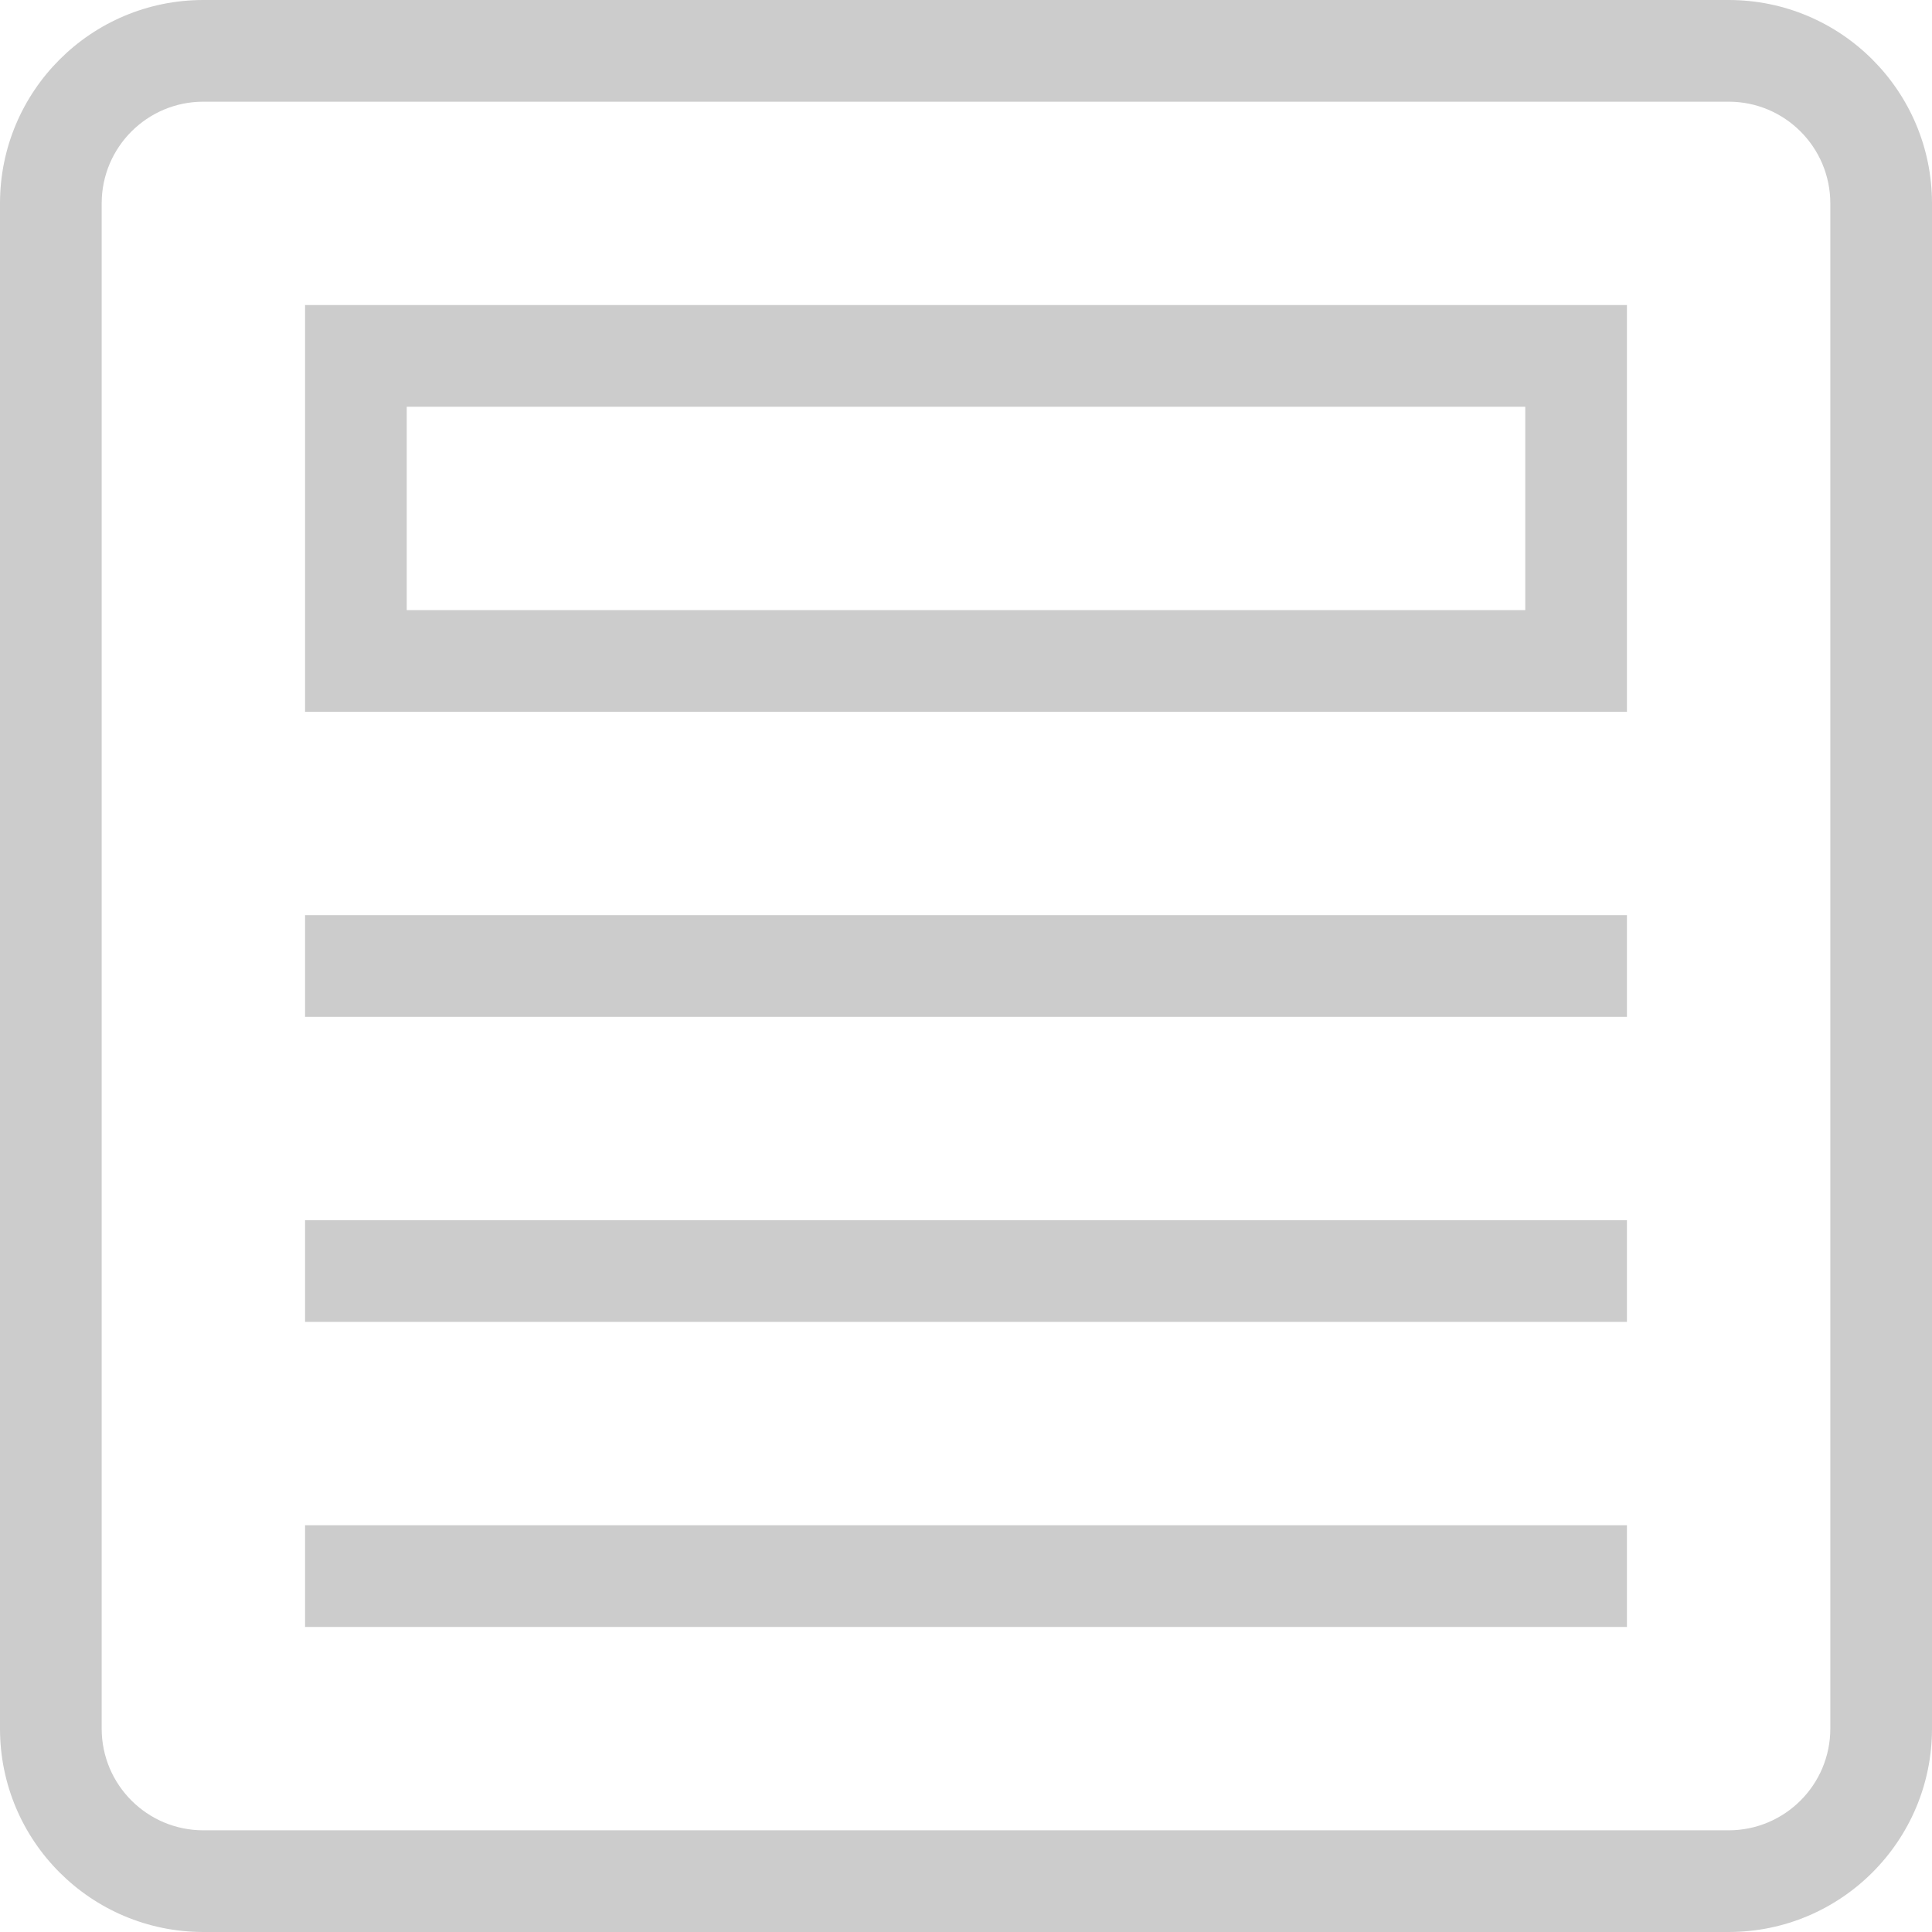
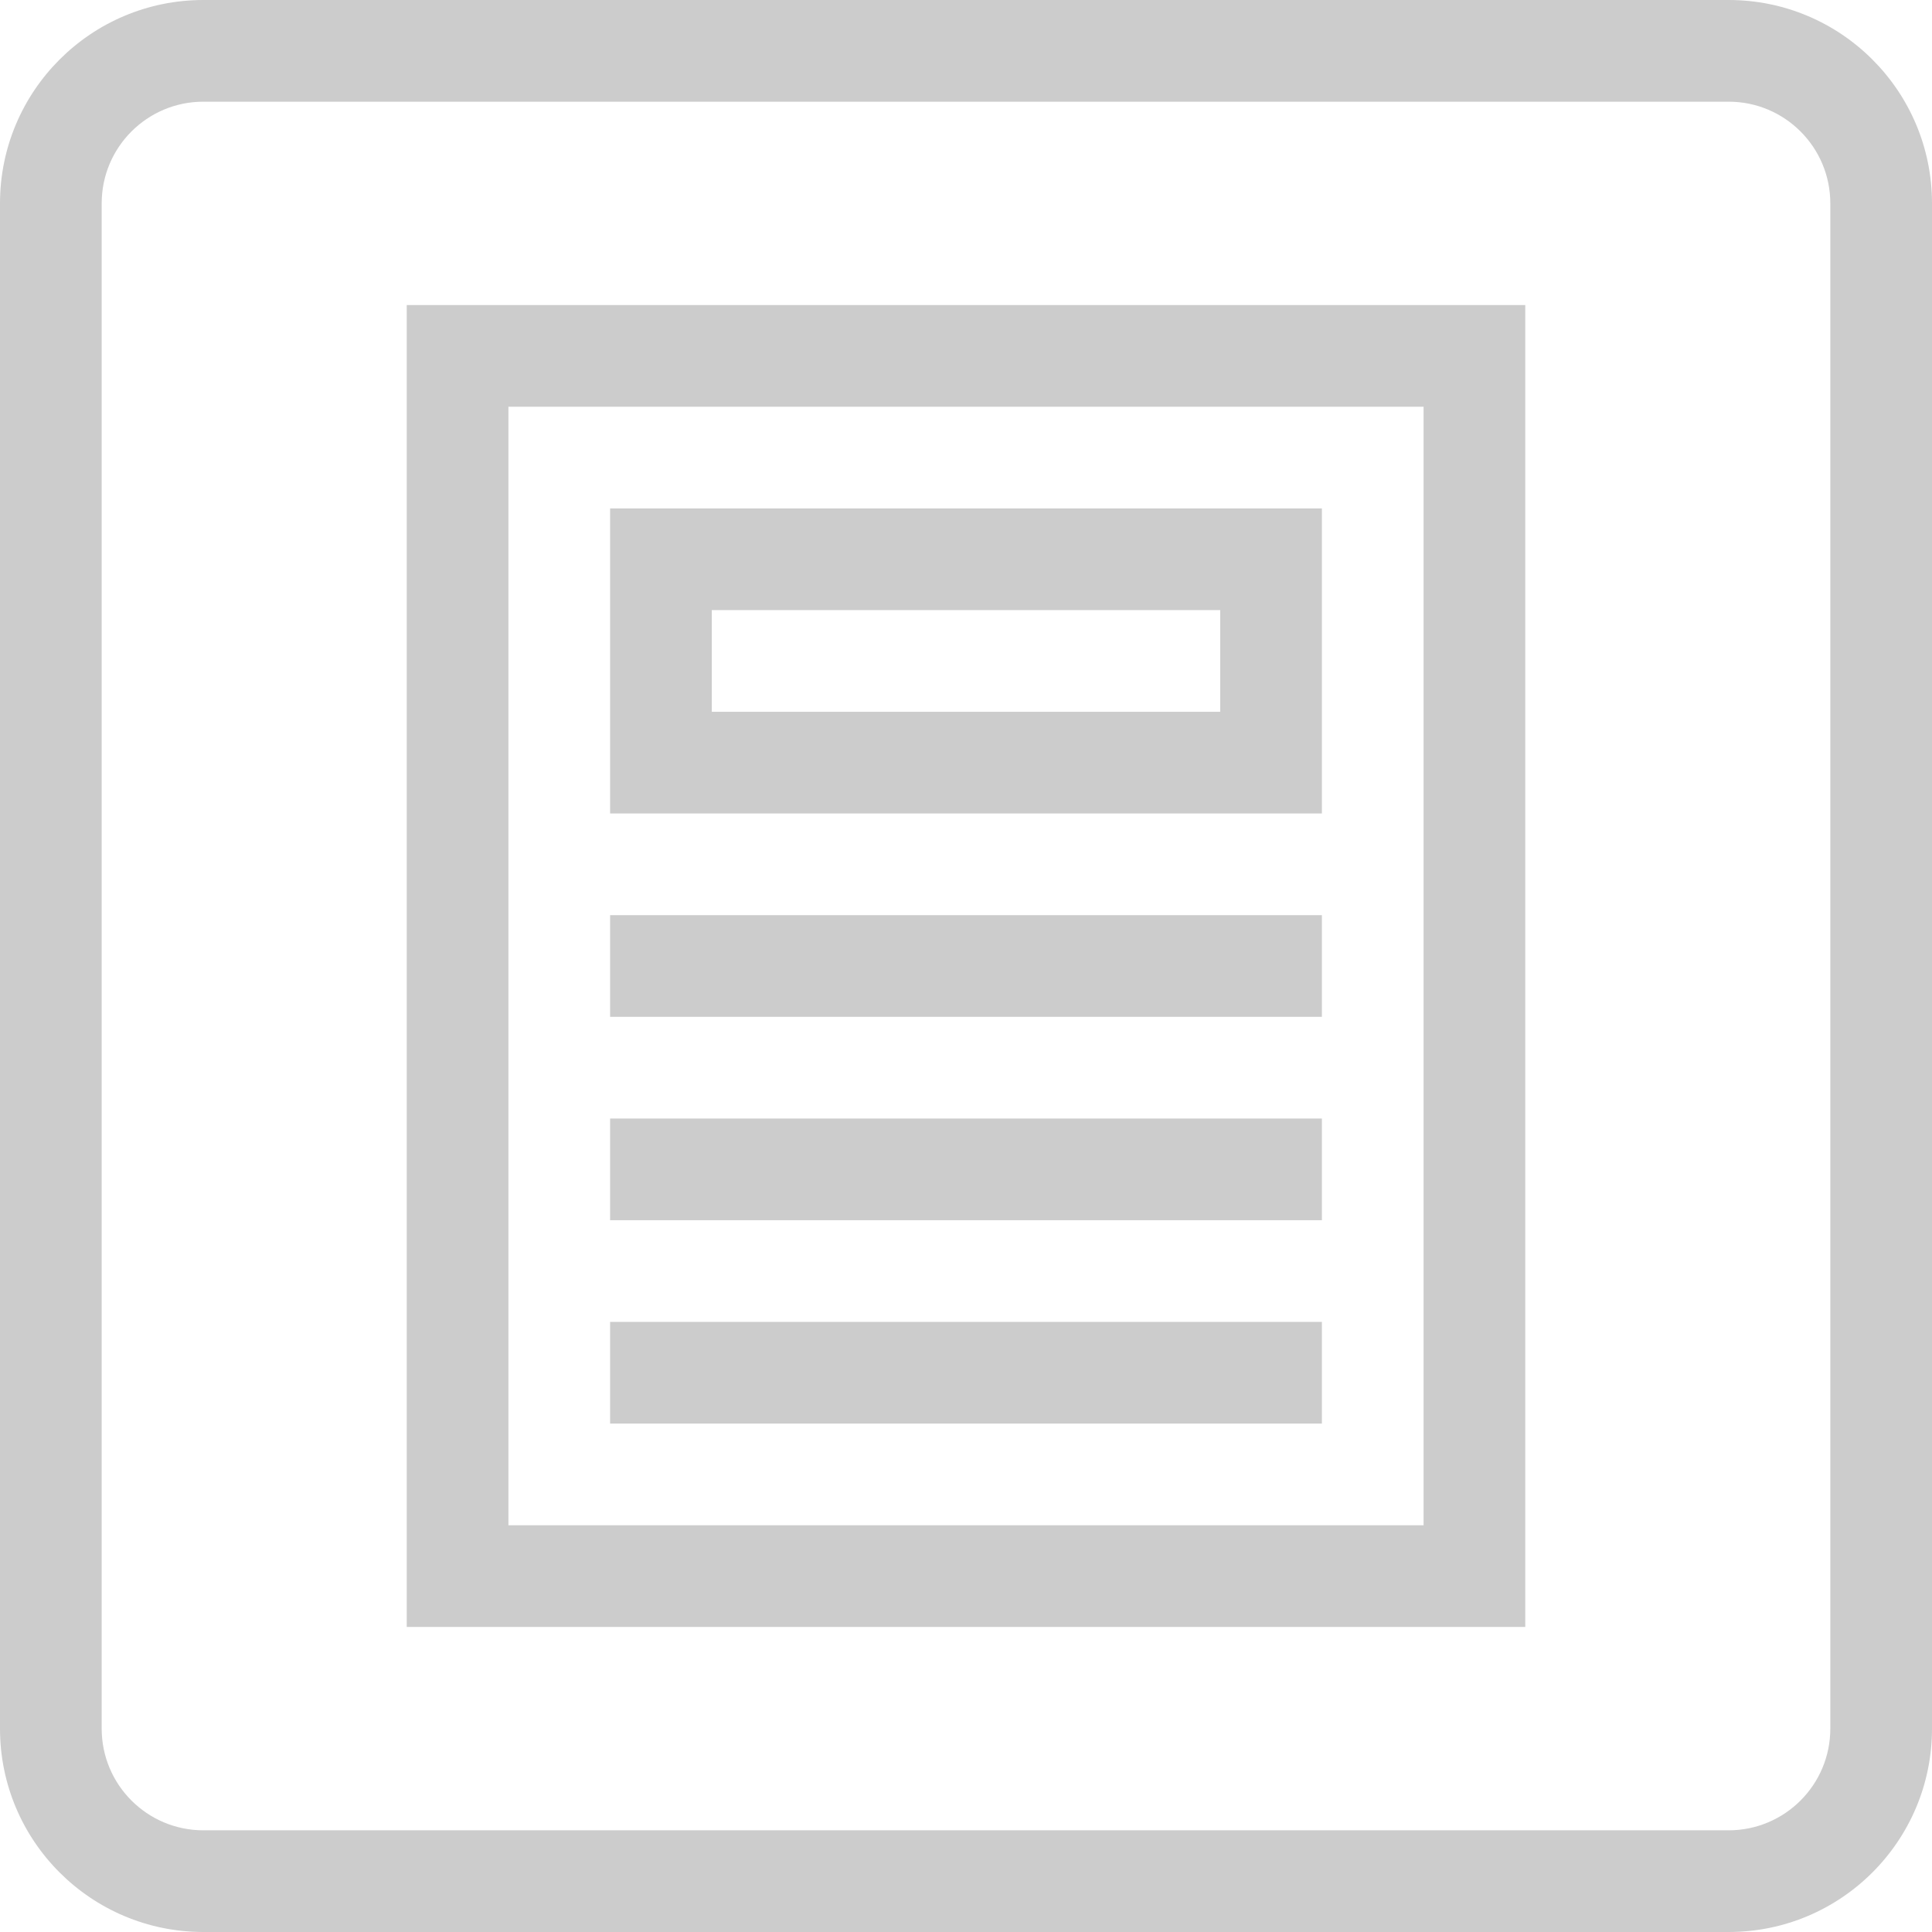
<svg xmlns="http://www.w3.org/2000/svg" width="19" height="19" viewBox="0 0 19 19">
  <defs>
-     <style>.a{fill:none;}.b{clip-path:url(#a);}.c{fill:#ccc;stroke:rgba(0,0,0,0);}</style>
+     <style>.a{fill:none;}.b{clip-path:url(#a);}.c{fill:#ccc;}</style>
    <clipPath id="a">
      <rect class="a" width="19" height="19" />
    </clipPath>
  </defs>
  <g class="b">
-     <path class="c" d="M726-8076a2,2,0,0,1-2-2v-15a2,2,0,0,1,2-2h15a2,2,0,0,1,2,2v15a2,2,0,0,1-2,2Zm-1-17v15a1,1,0,0,0,1,1h15a1,1,0,0,0,1-1v-15a1,1,0,0,0-1-1H726A1,1,0,0,0,725-8093Zm2,14v-1h13v1Zm0-3v-1h13v1Zm0-3v-1h13v1Zm0-3v-4h13v4Zm1-1h11v-2H728Z" transform="translate(-724 8095)" />
+     <g transform="translate(-412 -110)">
+       <path class="c" d="M429,110H414a2,2,0,0,0-2,2v15a2,2,0,0,0,2,2h15a2,2,0,0,0,2-2V112A2,2,0,0,0,429,110Zm1,17a1,1,0,0,1-1,1H414a1,1,0,0,1-1-1V112a1,1,0,0,1,1-1h15a1,1,0,0,1,1,1Z" />
+       <path class="c" d="M416,126h11V113H416Zm1-12h9v11h-9Z" />
+       <path class="c" d="M418,118h7v-3h-7Zm1-2h5v1h-5Z" />
+       <rect class="c" width="7" height="1" transform="translate(418 121)" />
+       <rect class="c" width="7" height="1" transform="translate(418 123)" />
+       <rect class="c" width="7" height="1" transform="translate(418 119)" />
+     </g>
  </g>
</svg>
